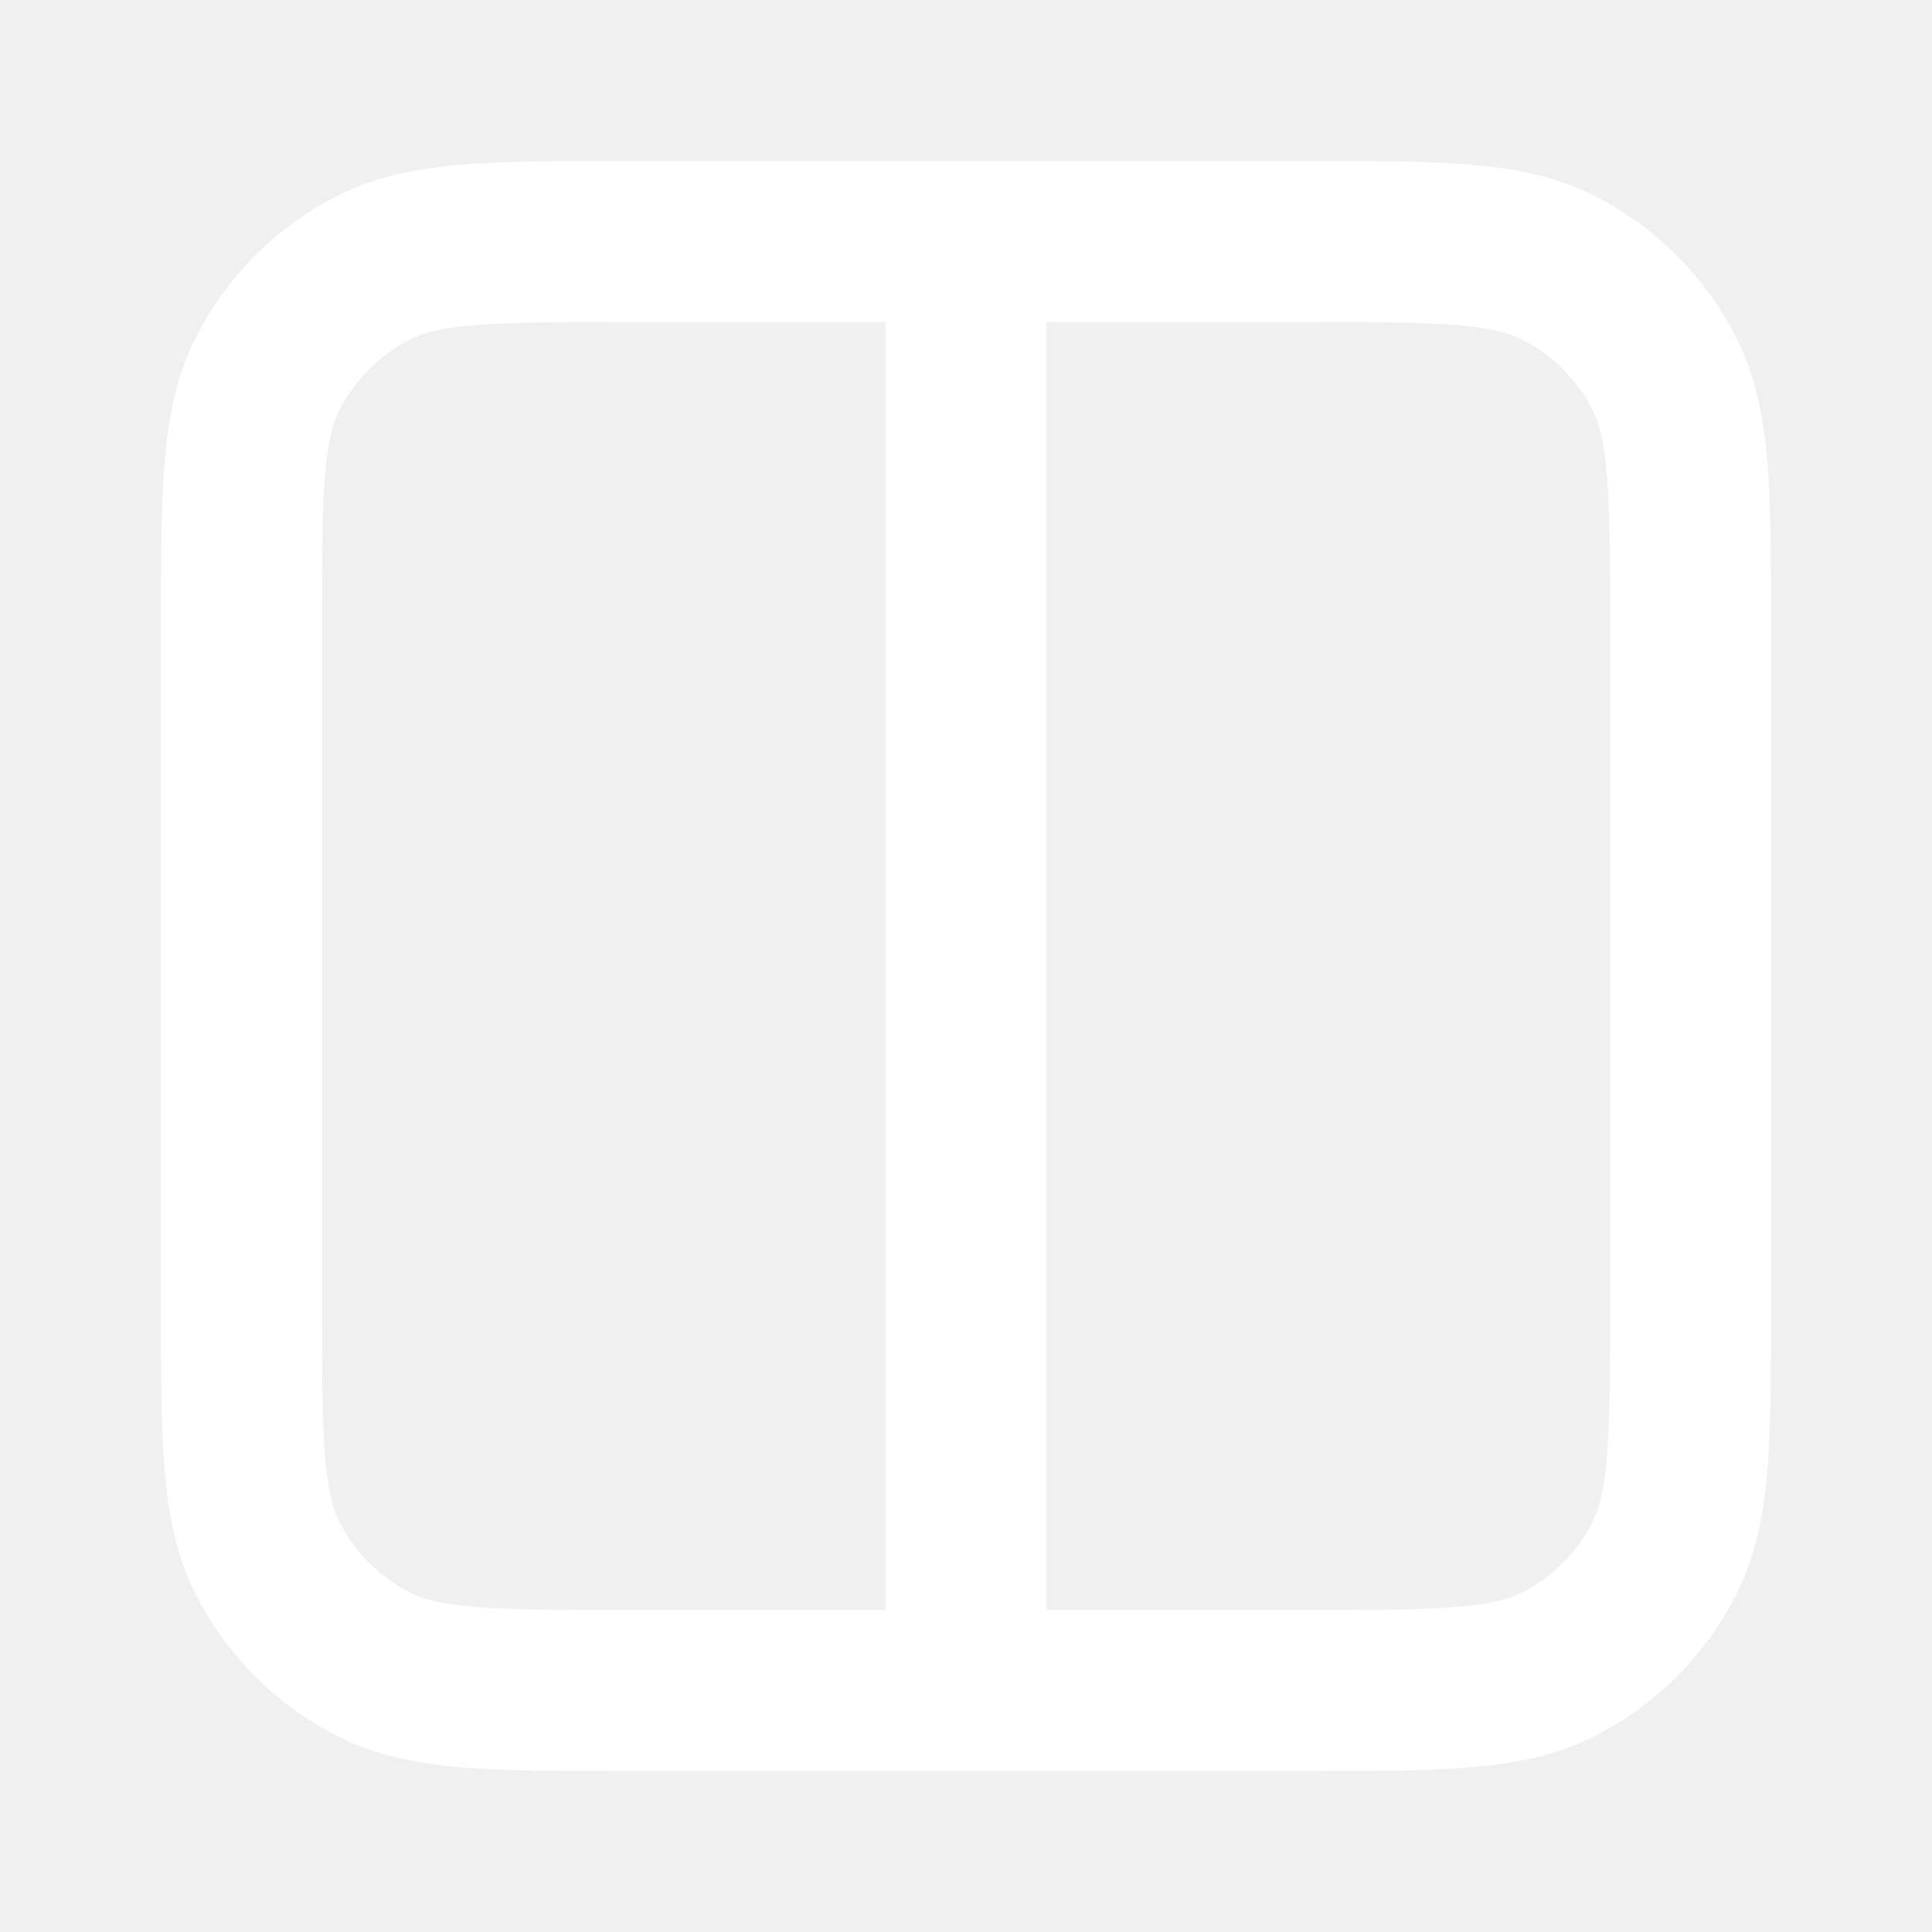
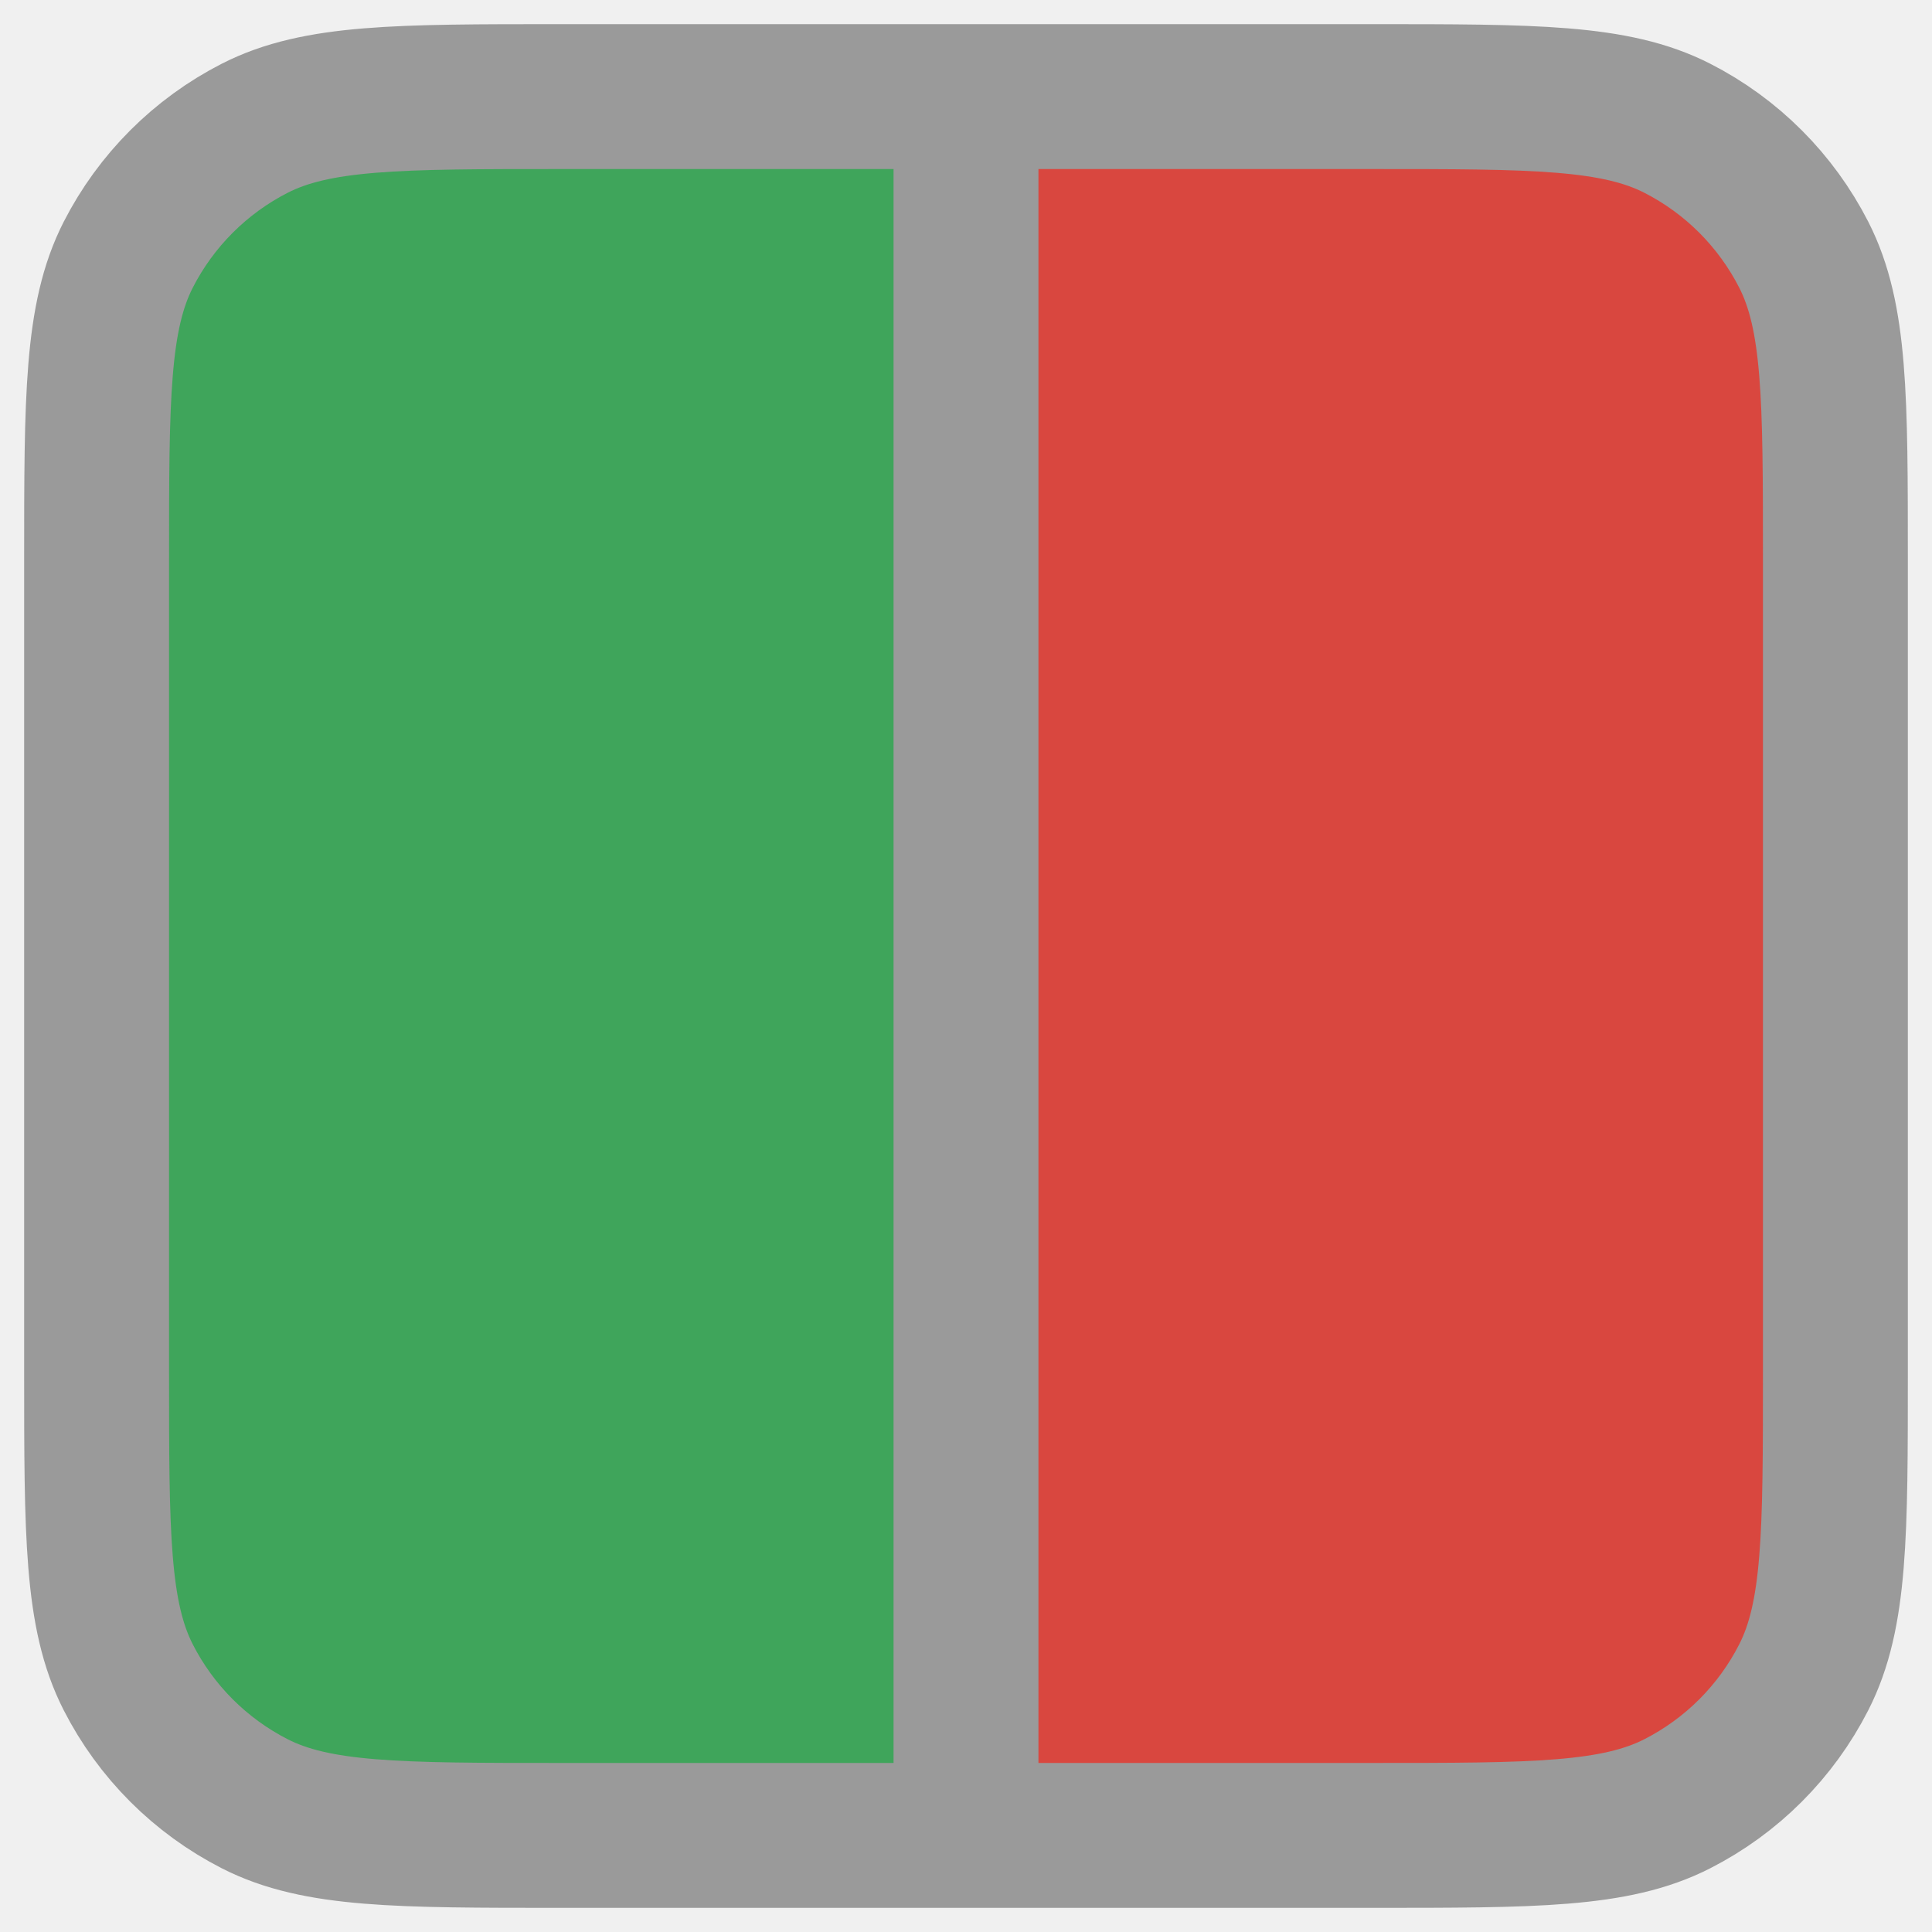
- <svg xmlns="http://www.w3.org/2000/svg" width="24" height="24" viewBox="0 0 24 24" fill="none">
-   <path d="M12 3V21M7.8 3H16.2C17.88 3 18.72 3 19.362 3.327C19.927 3.615 20.385 4.074 20.673 4.638C21 5.28 21 6.12 21 7.8V16.2C21 17.88 21 18.72 20.673 19.362C20.385 19.927 19.927 20.385 19.362 20.673C18.72 21 17.88 21 16.2 21H7.8C6.12 21 5.28 21 4.638 20.673C4.074 20.385 3.615 19.927 3.327 19.362C3 18.72 3 17.88 3 16.2V7.8C3 6.12 3 5.28 3.327 4.638C3.615 4.074 4.074 3.615 4.638 3.327C5.28 3 6.12 3 7.8 3Z" stroke="white" stroke-width="2" stroke-linecap="round" stroke-linejoin="round" />
+ <svg xmlns="http://www.w3.org/2000/svg" width="20" height="20" viewBox="2 2 20 20" fill="none">
+   <path d="M7.8 3H12V21H7.8C6.12 21 5.28 21 4.638 20.673C4.074 20.385 3.615 19.927 3.327 19.362C3 18.72 3 17.88 3 16.2V7.8C3 6.12 3 5.28 3.327 4.638C3.615 4.074 4.074 3.615 4.638 3.327C5.28 3 6.12 3 7.8 3Z" fill="#3FA55B" />
+   <path d="M12 3H16.2C17.88 3 18.72 3 19.362 3.327C19.927 3.615 20.385 4.074 20.673 4.638C21 5.28 21 6.12 21 7.8V16.2C21 17.88 21 18.72 20.673 19.362C20.385 19.927 19.927 20.385 19.362 20.673C18.72 21 17.88 21 16.2 21H12V3Z" fill="#D9473F" />
+   <path d="M12 3V21M7.8 3H16.2C17.88 3 18.72 3 19.362 3.327C19.927 3.615 20.385 4.074 20.673 4.638C21 5.28 21 6.12 21 7.8V16.2C21 17.88 21 18.72 20.673 19.362C20.385 19.927 19.927 20.385 19.362 20.673C18.72 21 17.88 21 16.2 21H7.8C6.12 21 5.28 21 4.638 20.673C4.074 20.385 3.615 19.927 3.327 19.362C3 18.72 3 17.88 3 16.2V7.8C3 6.12 3 5.28 3.327 4.638C3.615 4.074 4.074 3.615 4.638 3.327C5.28 3 6.12 3 7.8 3Z" stroke="#9A9A9A" stroke-width="1.5" stroke-linecap="round" stroke-linejoin="round" />
</svg>
